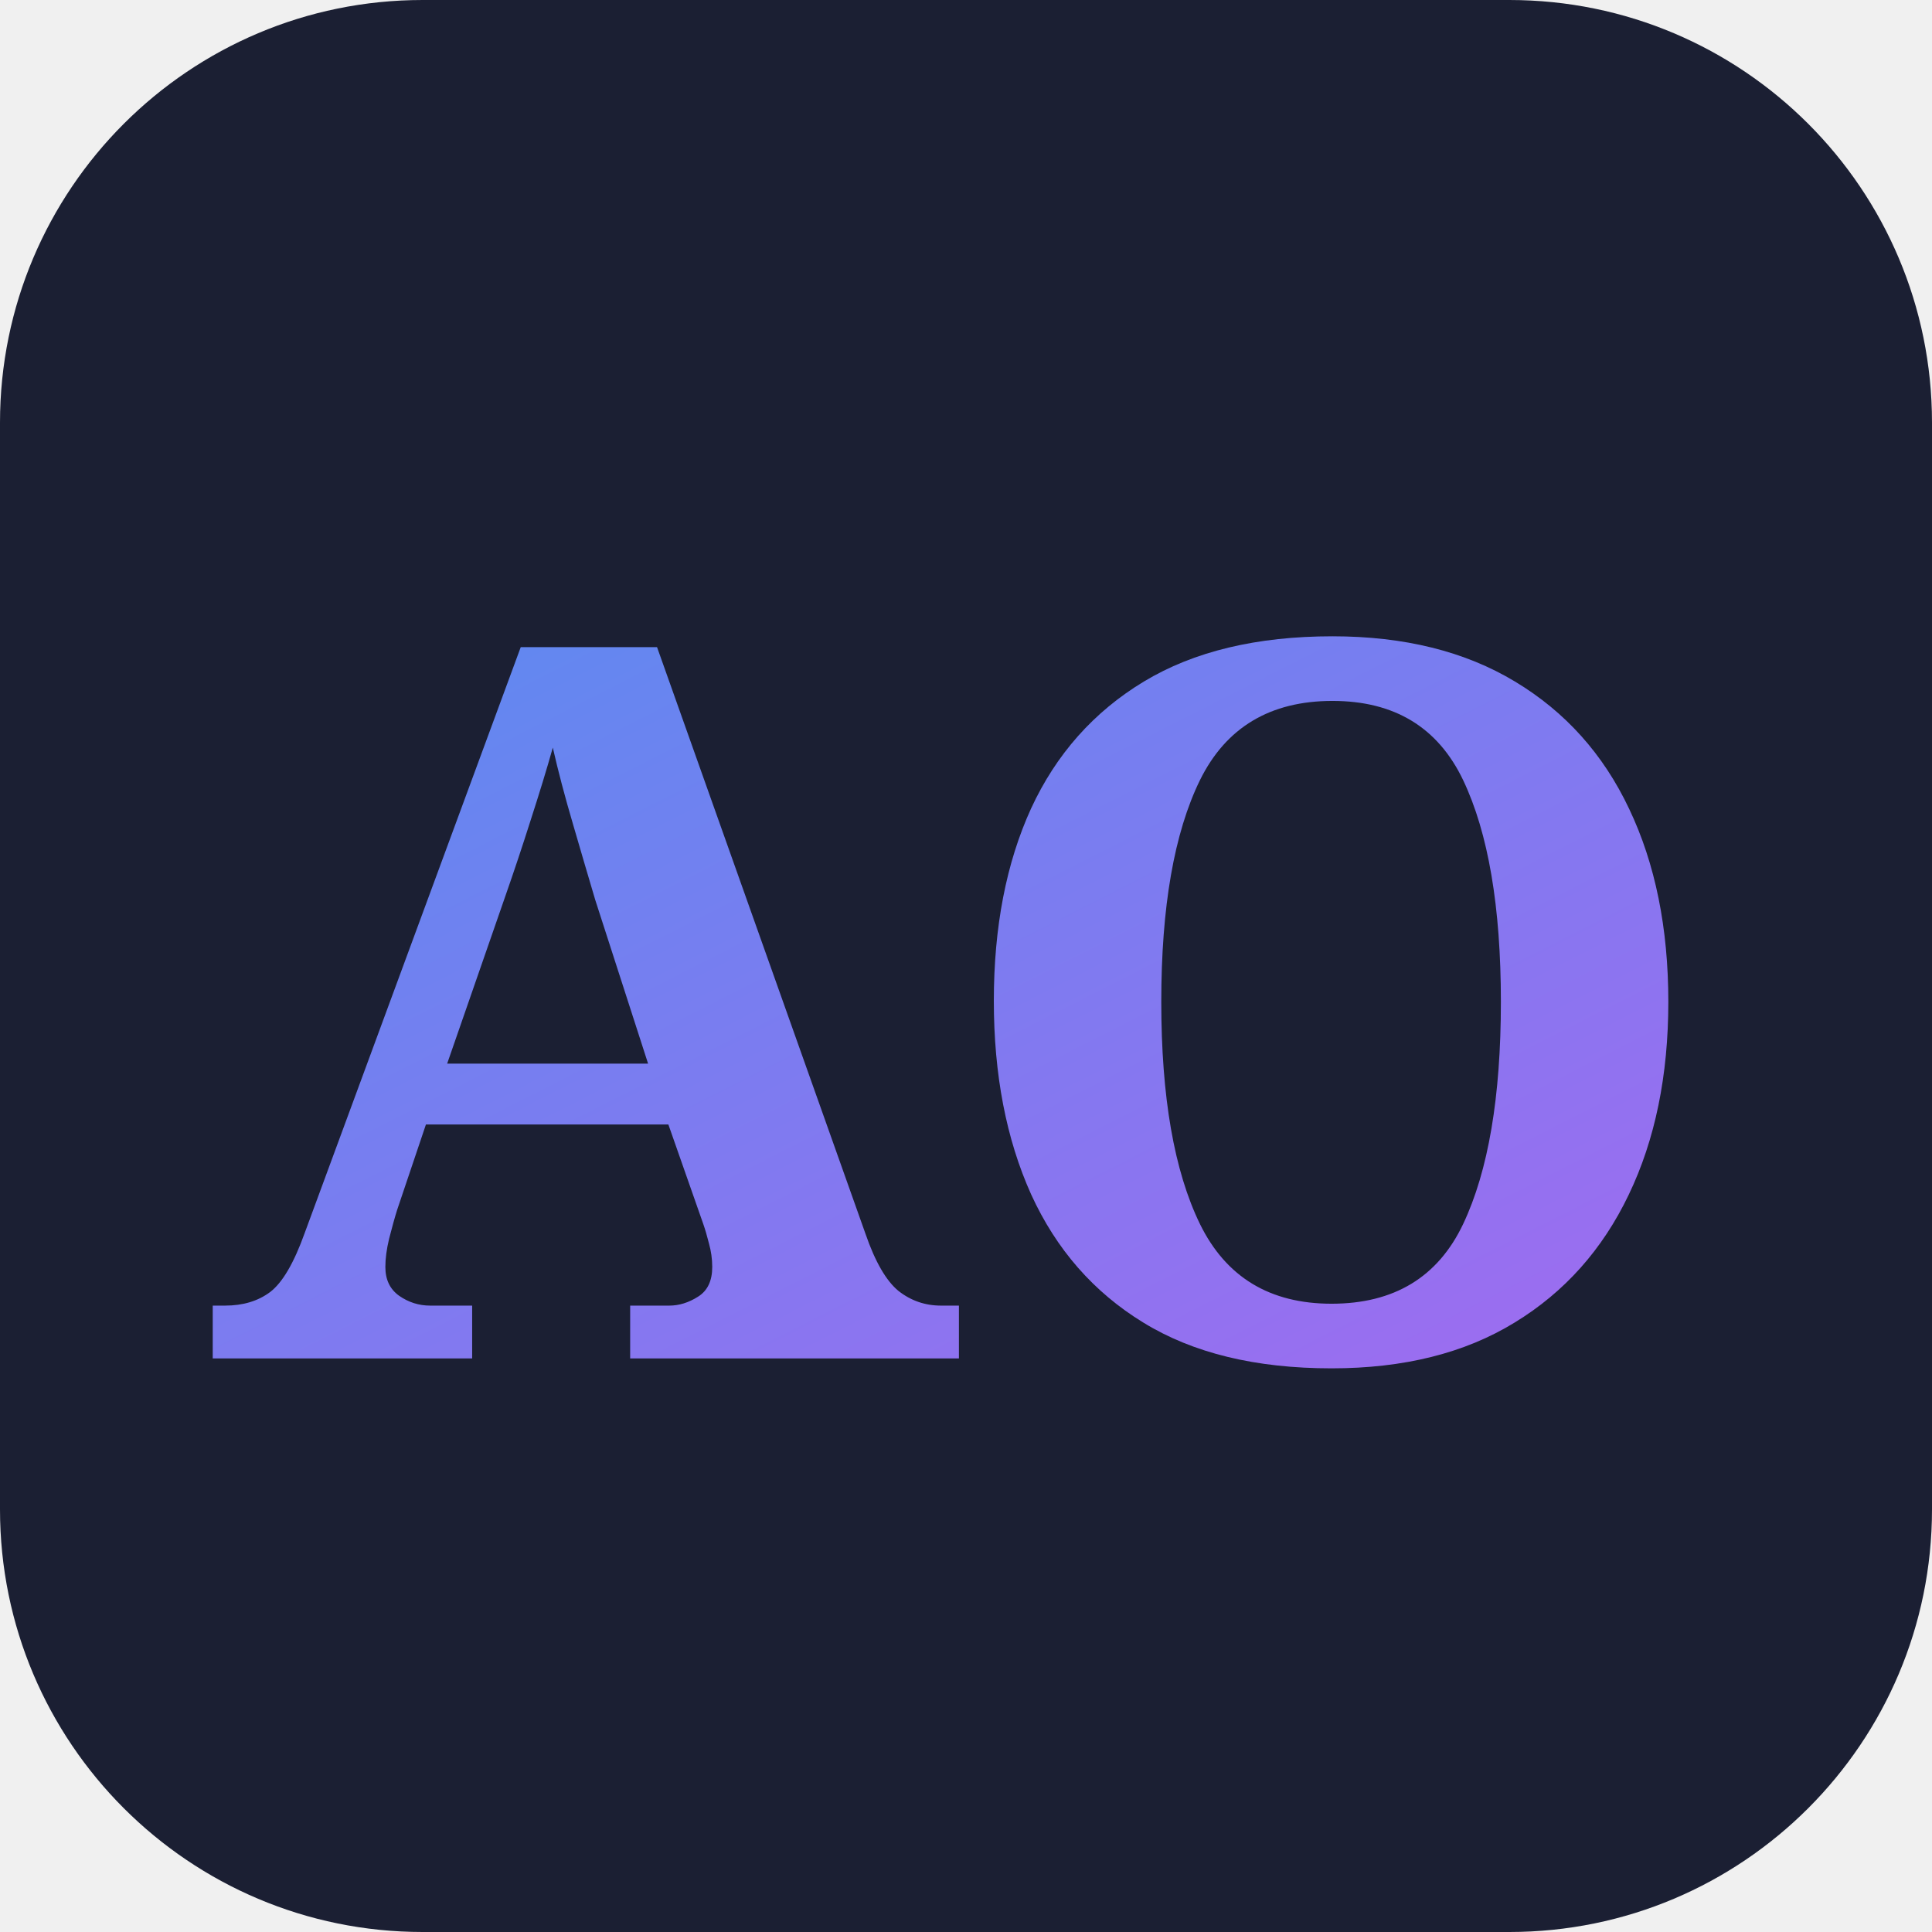
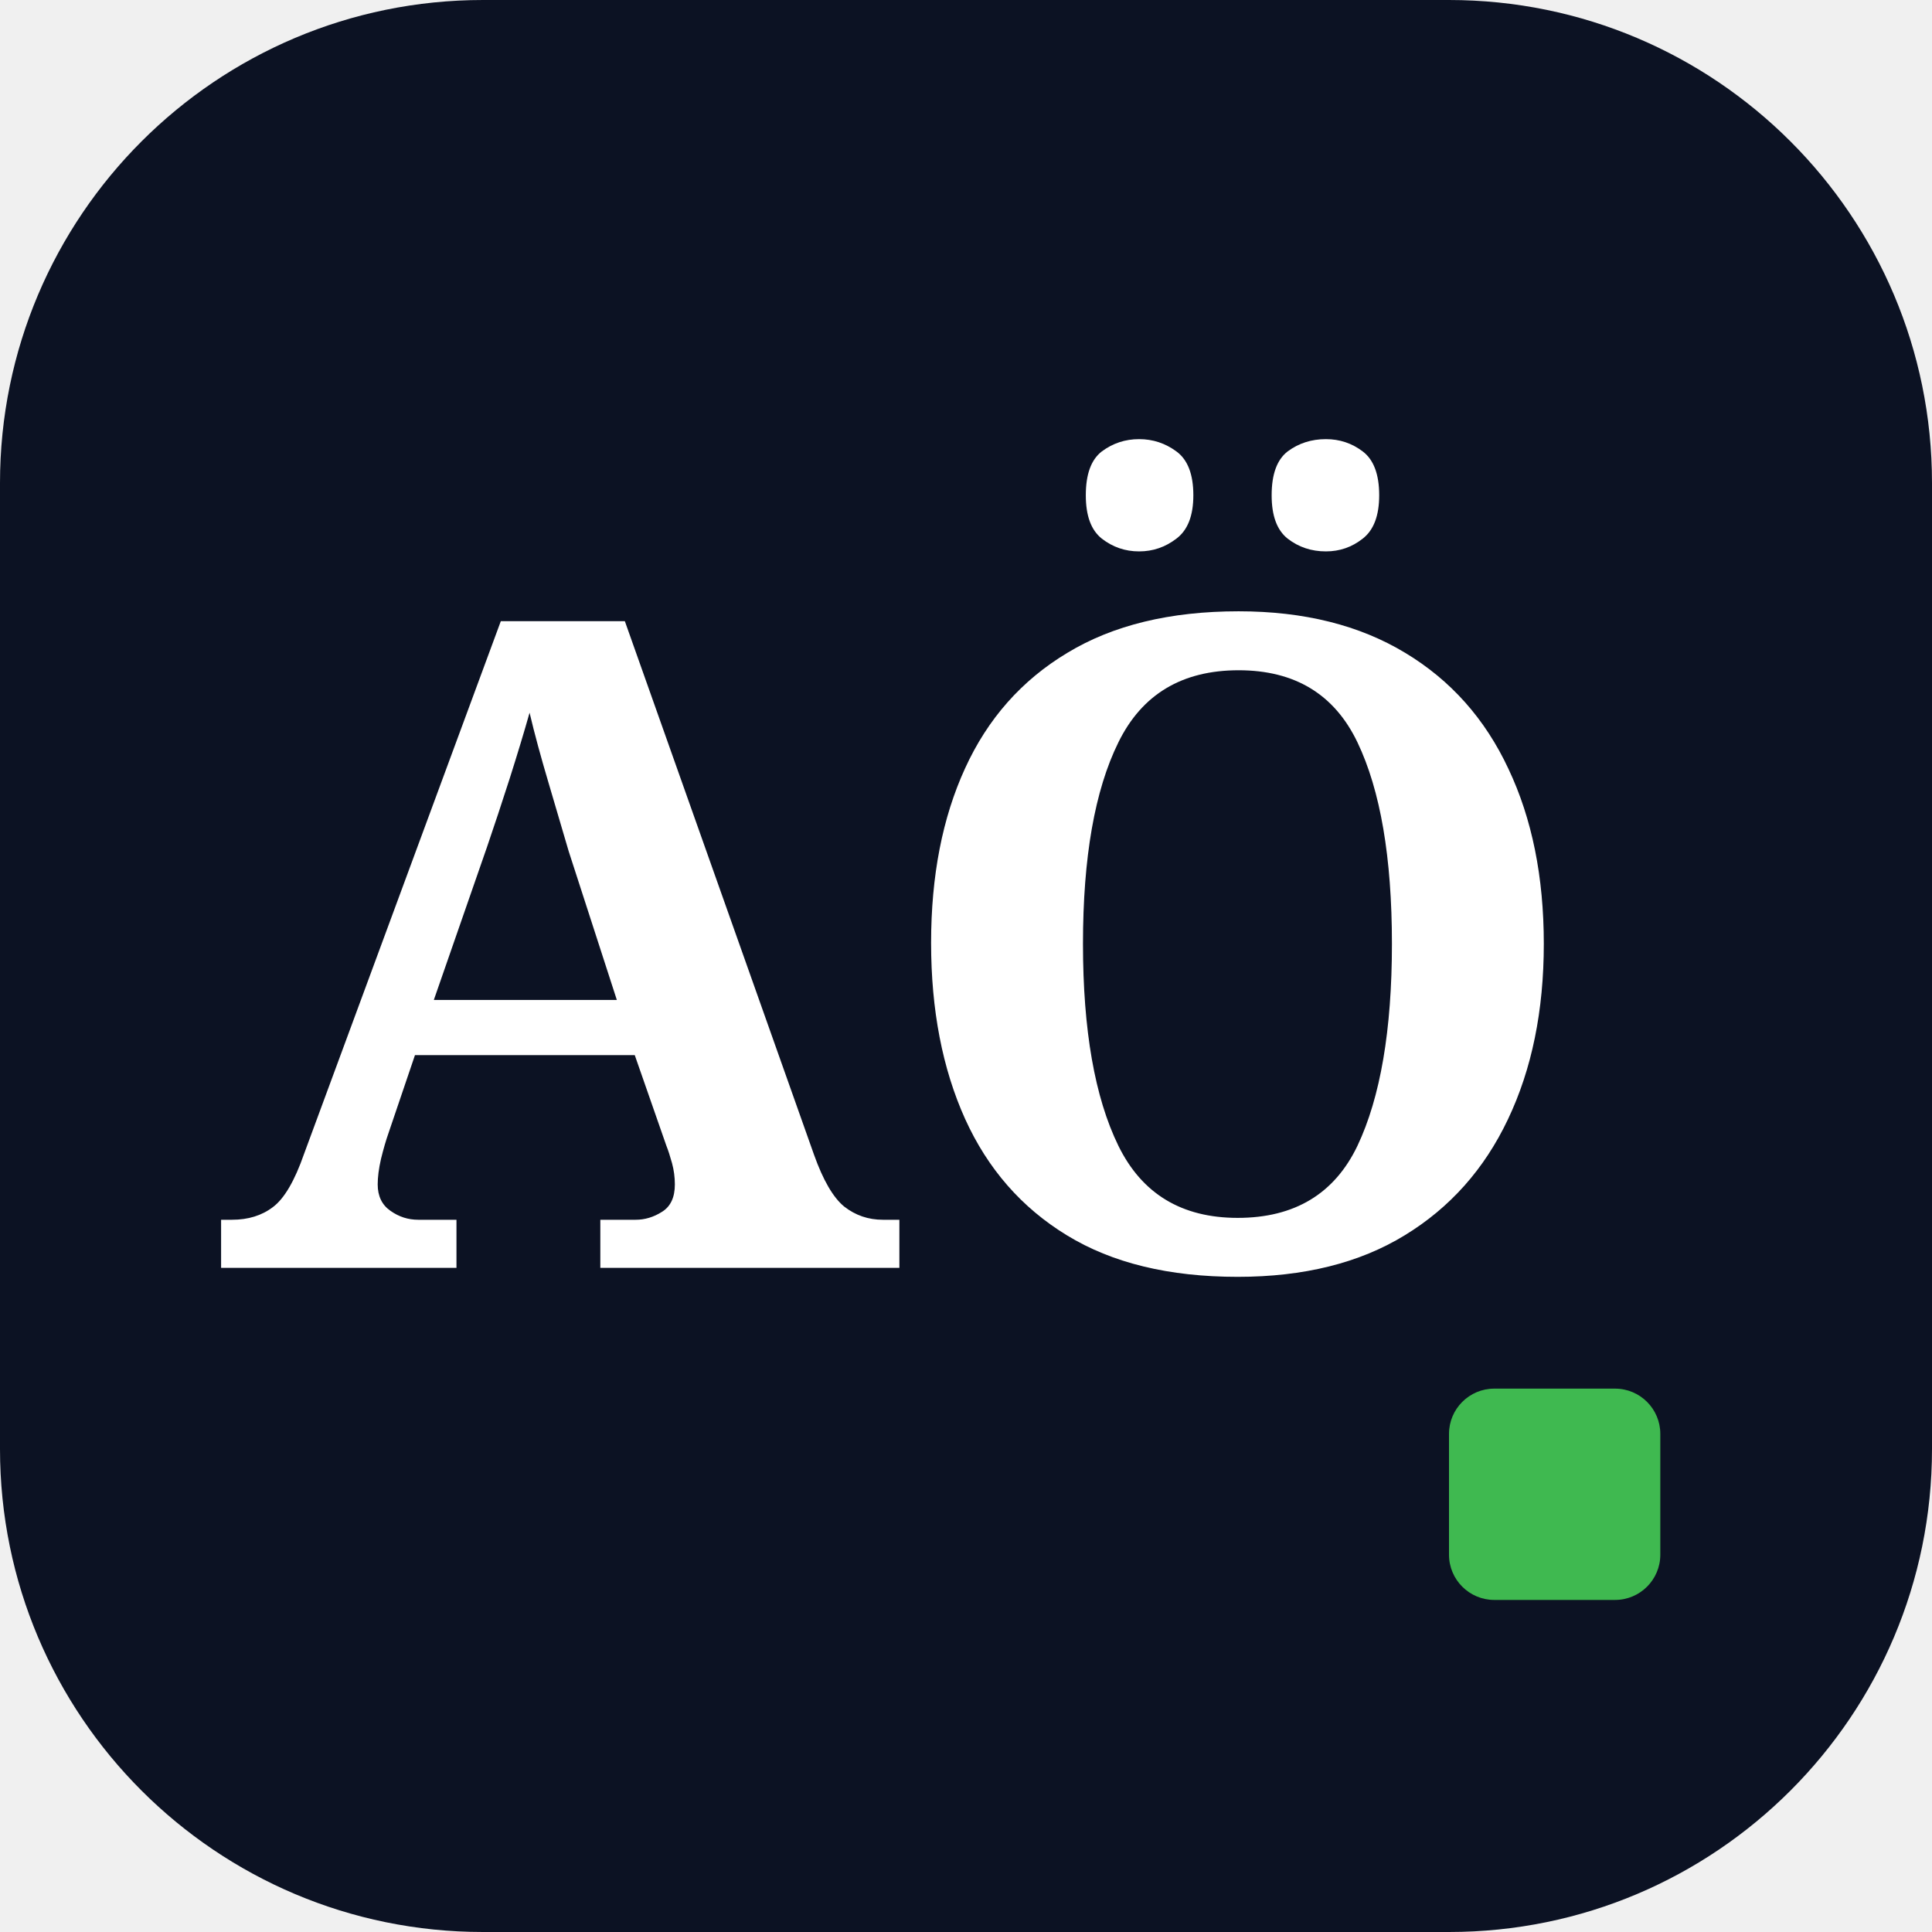
<svg xmlns="http://www.w3.org/2000/svg" viewBox="0 0 64 64">
-   <defs>
-     <linearGradient id="g" x1="0" y1="0" x2="1" y2="1">
-       <stop offset="0" stop-color="#5b8bf0" />
-       <stop offset="1" stop-color="#a06bf0" />
-     </linearGradient>
-   </defs>
-   <rect width="64" height="64" rx="14" fill="#1b1f33" />
-   <text x="32" y="45" font-family="Georgia, serif" font-size="33" font-weight="700" text-anchor="middle" fill="url(#g)">AO</text>
+   <rect width="64" height="64" rx="16" fill="#0c1223" />
+   <text x="30" y="42" text-anchor="middle" font-family="Georgia,serif" font-size="30" font-weight="600" fill="#fff">AÖ</text>
+   <rect x="48" y="46" width="7" height="7" rx="1.5" fill="#3fb950" />
</svg>
